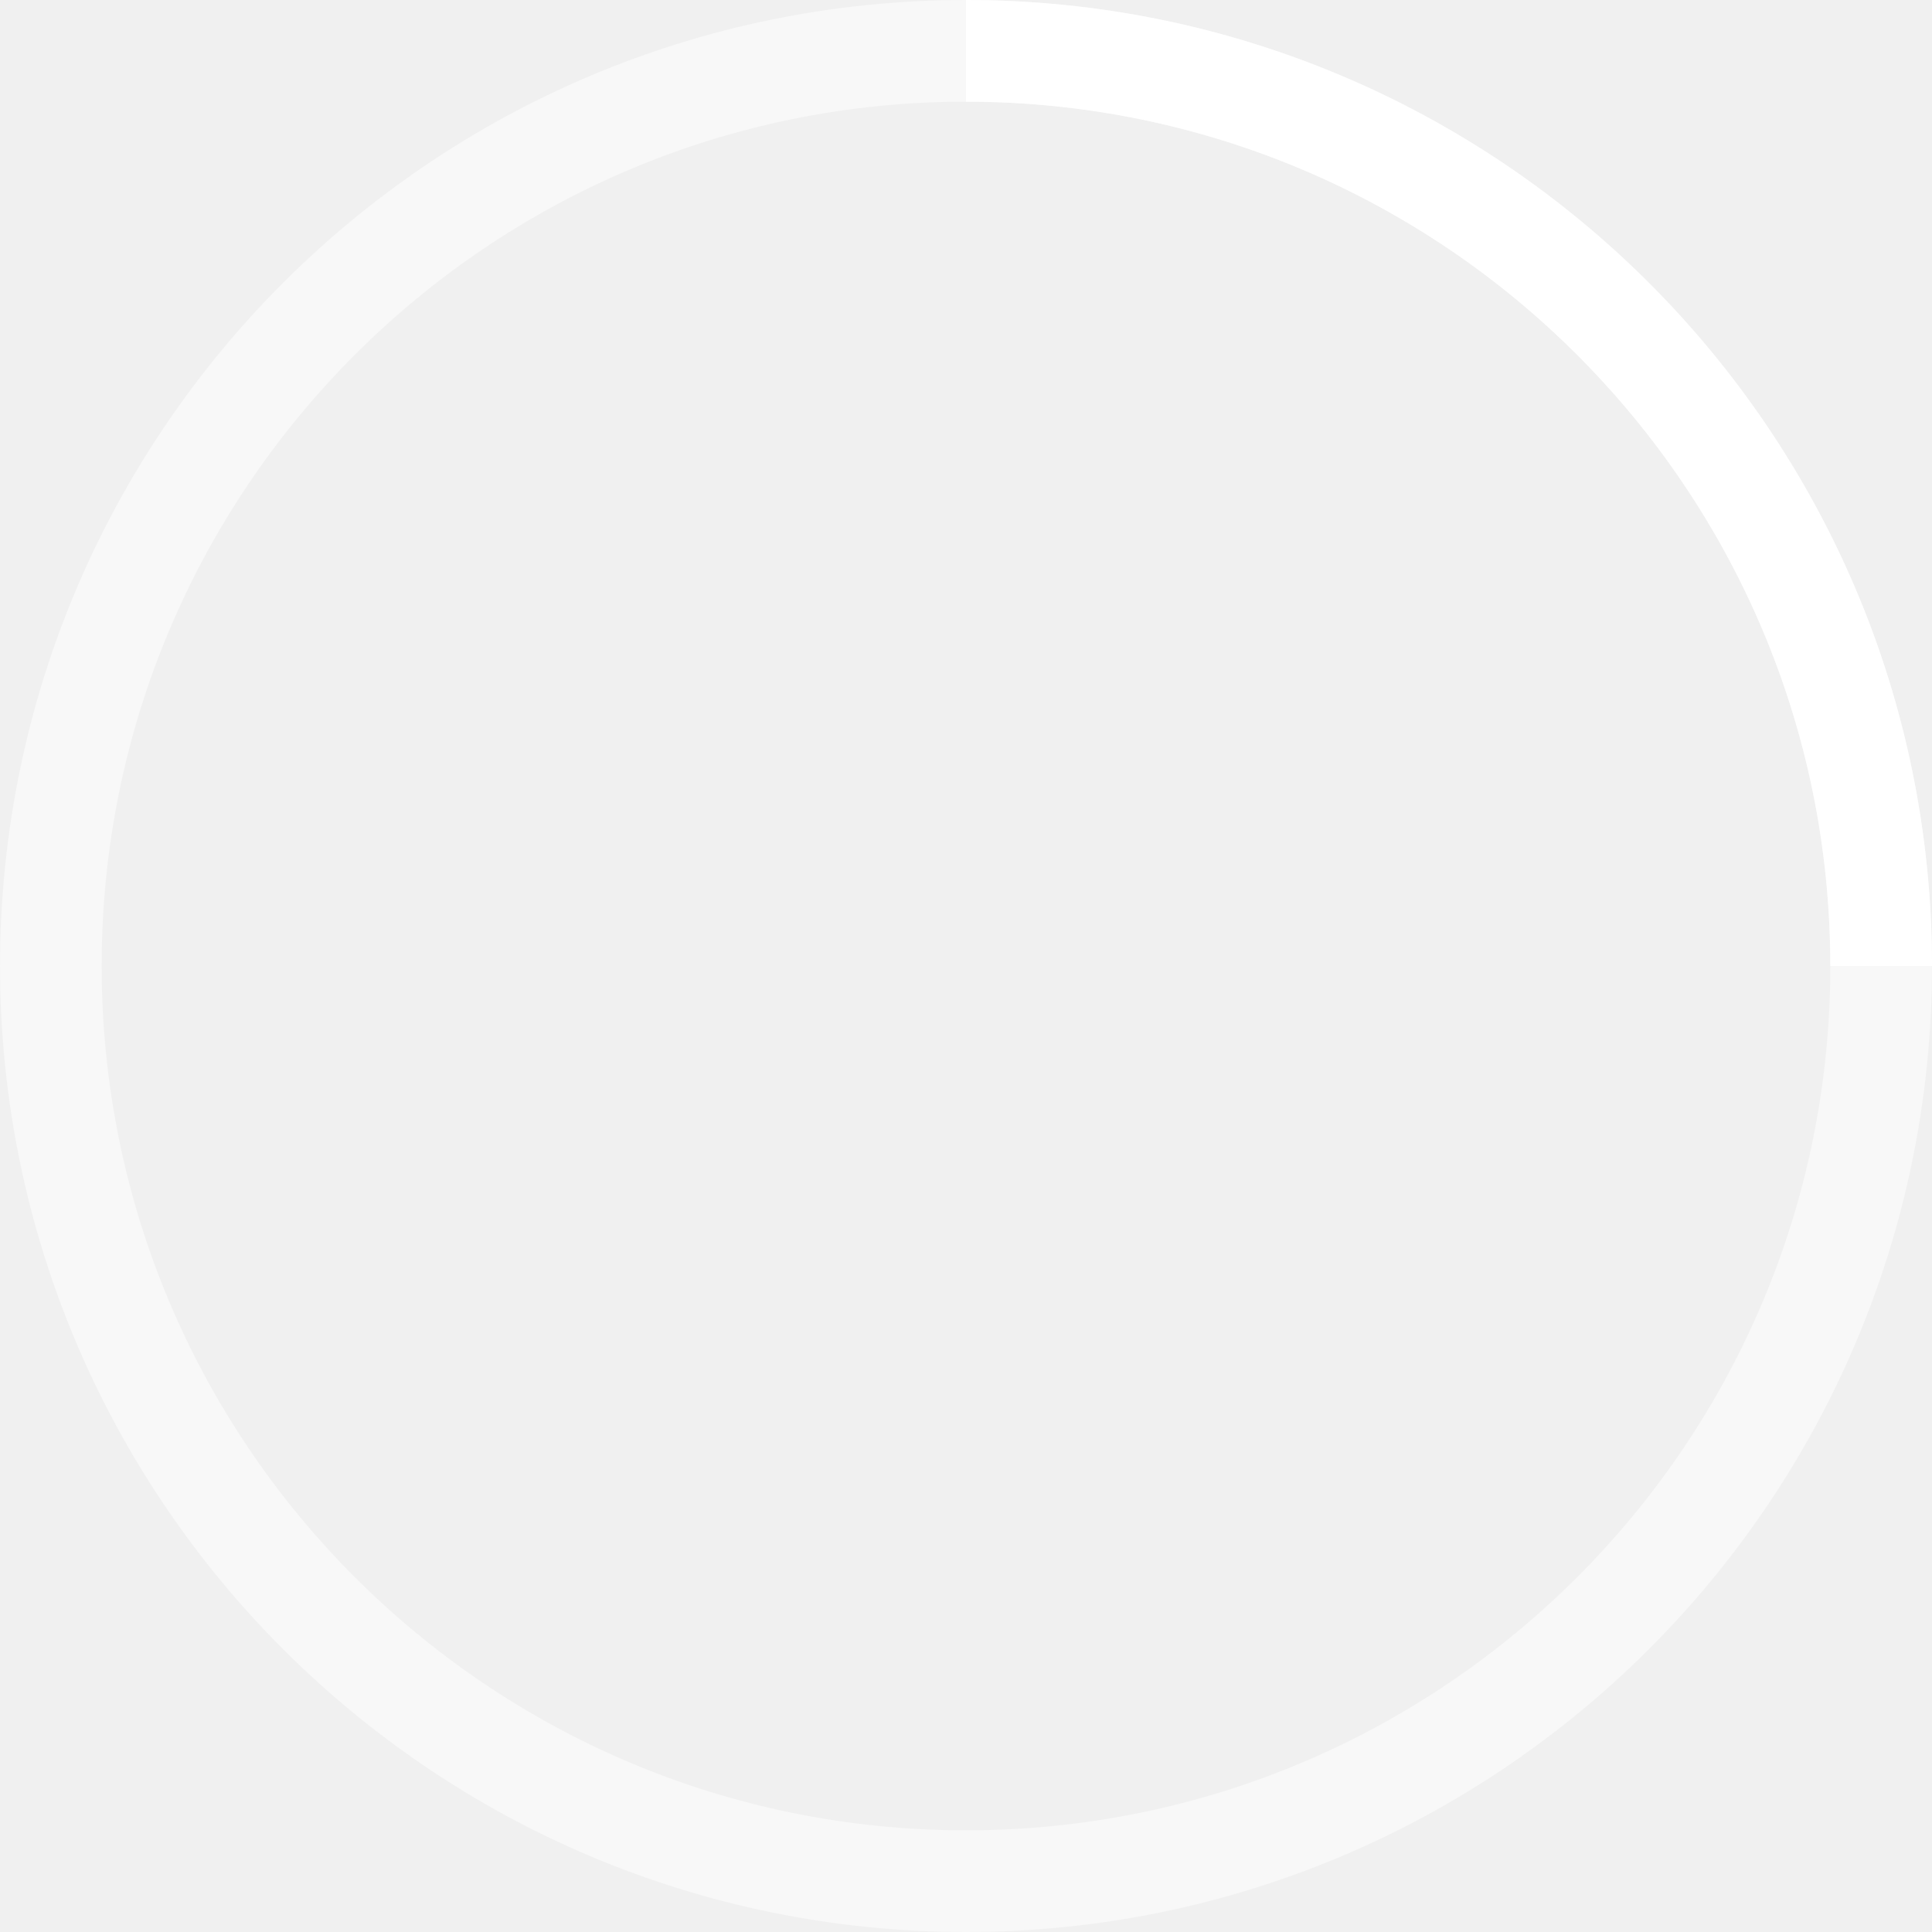
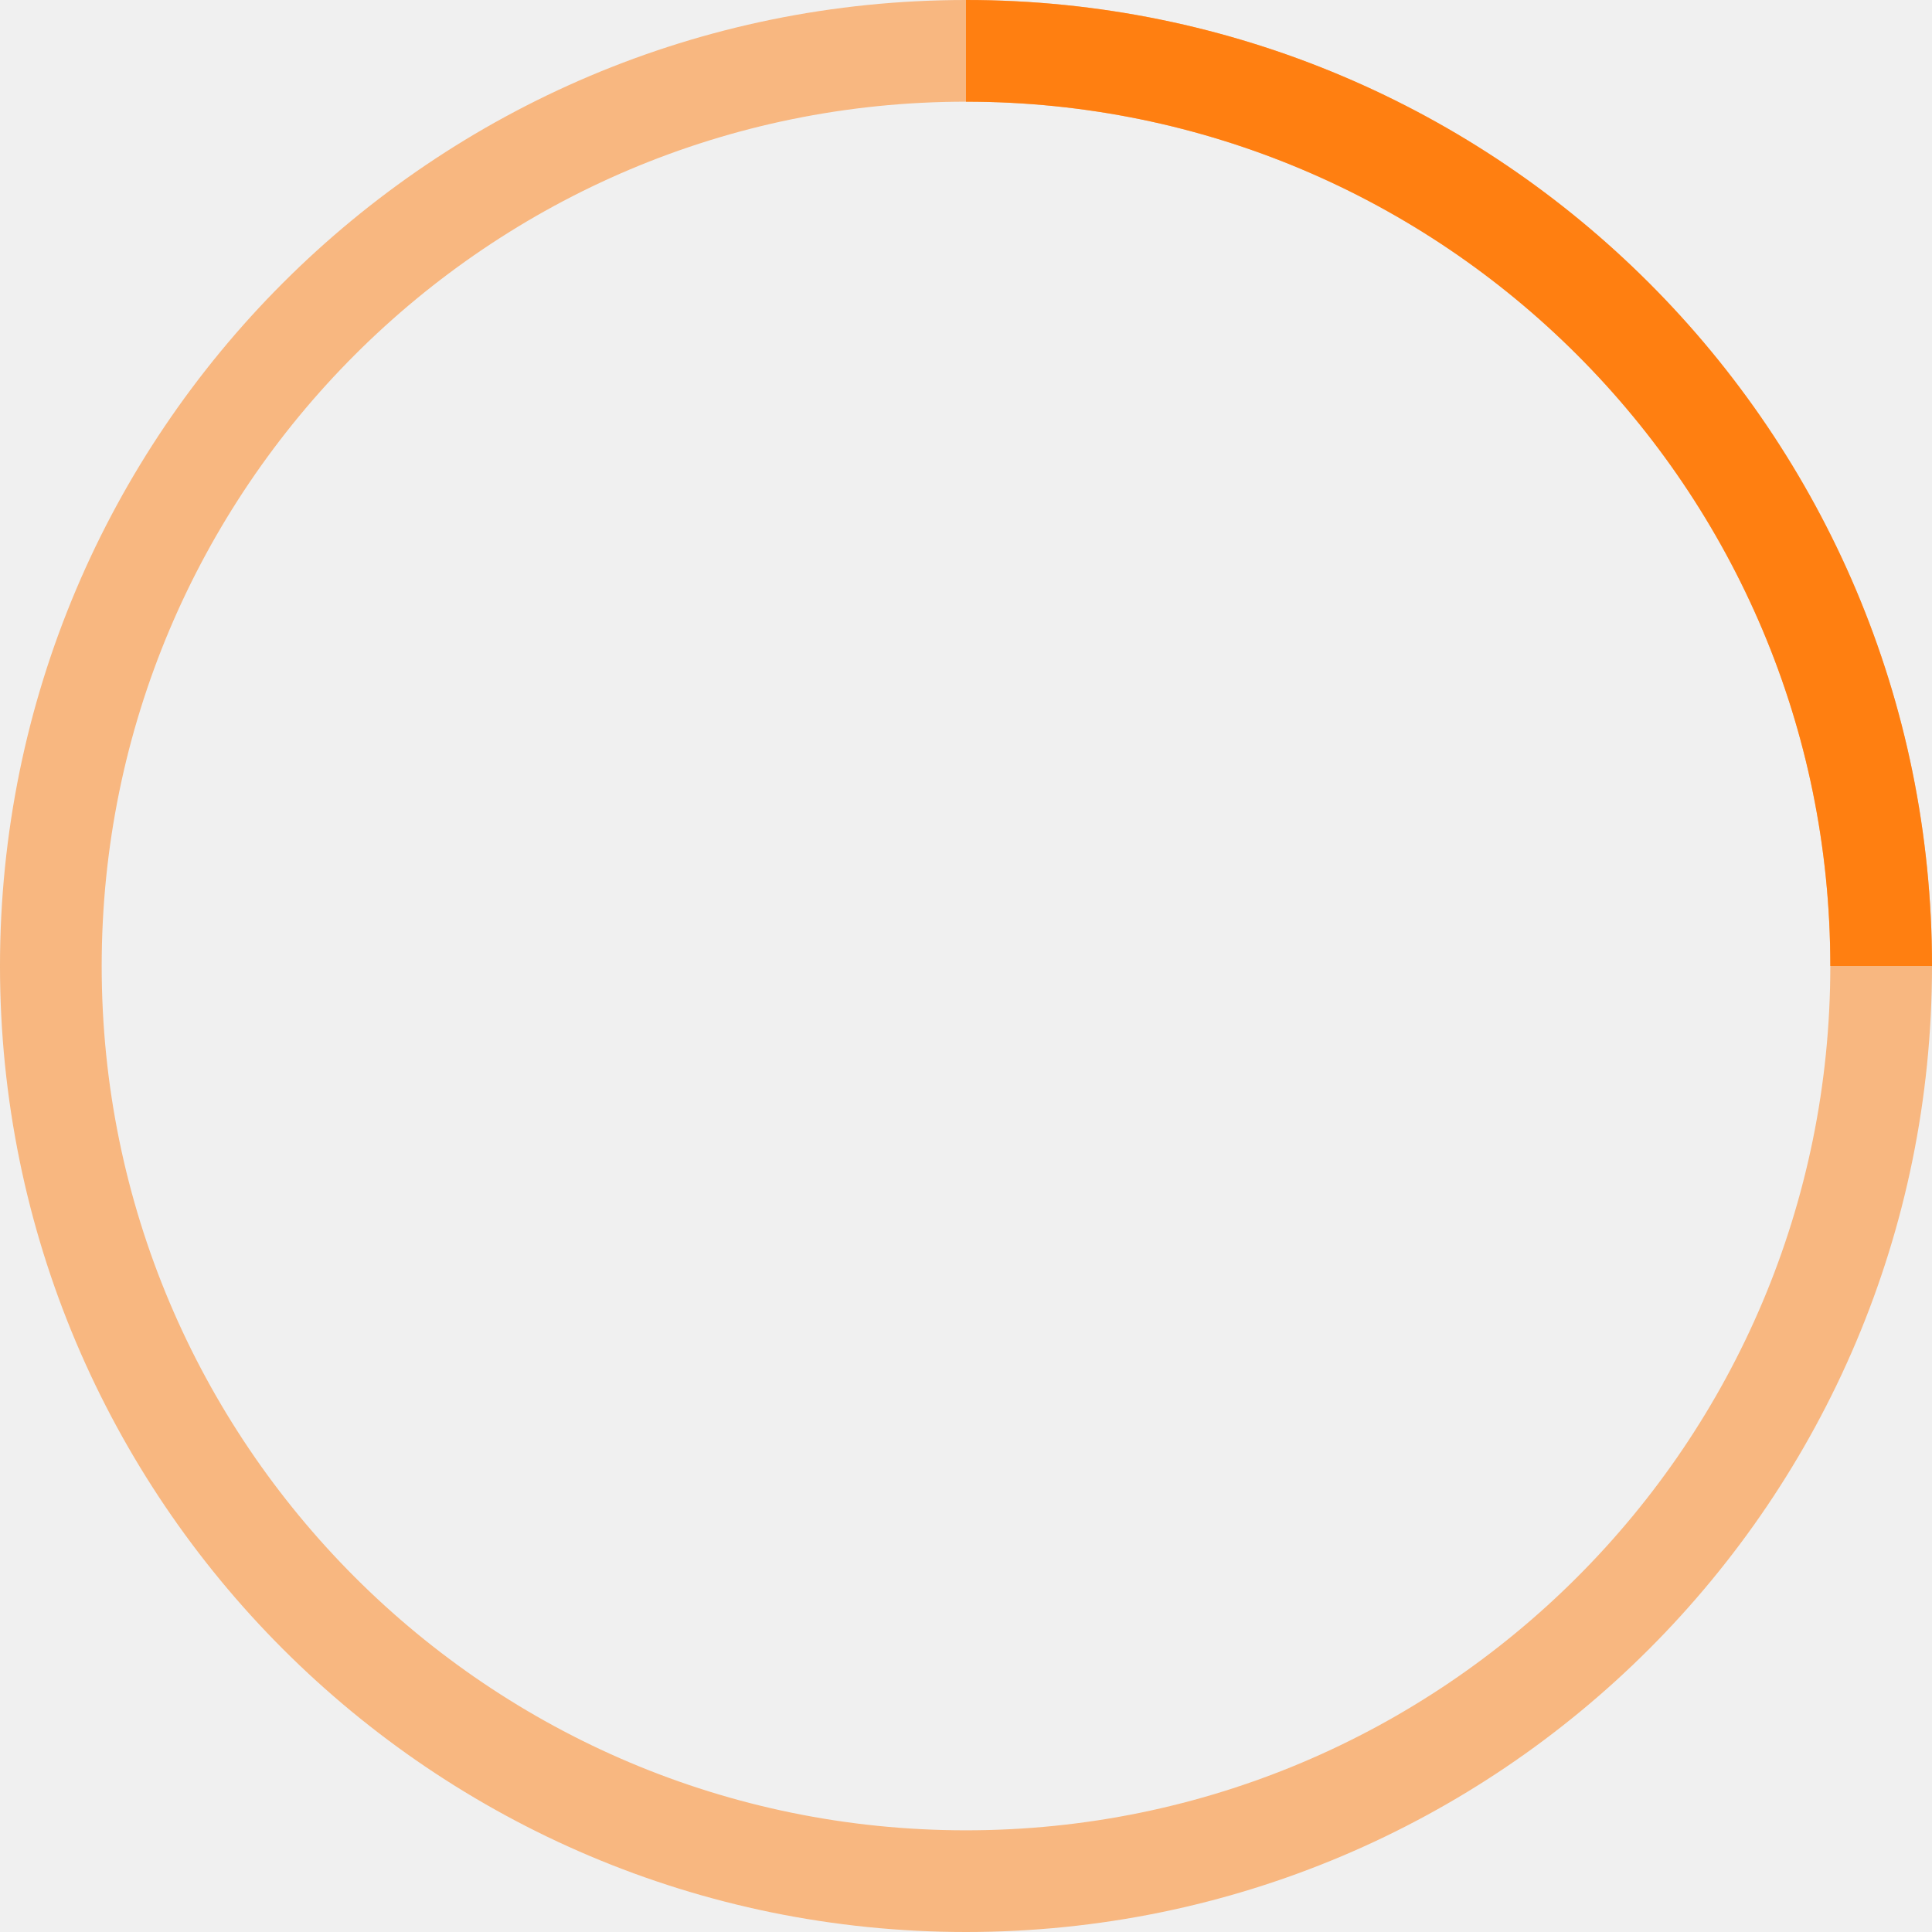
- <svg xmlns="http://www.w3.org/2000/svg" width="38" height="38" viewBox="0 0 38 38" stroke="#fff">
+ <svg xmlns="http://www.w3.org/2000/svg" width="38" height="38" viewBox="0 0 38 38" stroke="#ff7f11">
  <g fill="none" fill-rule="evenodd">
    <g transform="translate(1 1)" stroke-width="2">
      <circle stroke-opacity=".5" cx="18" cy="18" r="18" />
      <path d="M36 18c0-9.94-8.06-18-18-18">
        <animateTransform attributeName="transform" type="rotate" from="0 18 18" to="360 18 18" dur="1s" repeatCount="indefinite" />
      </path>
    </g>
  </g>
</svg>
